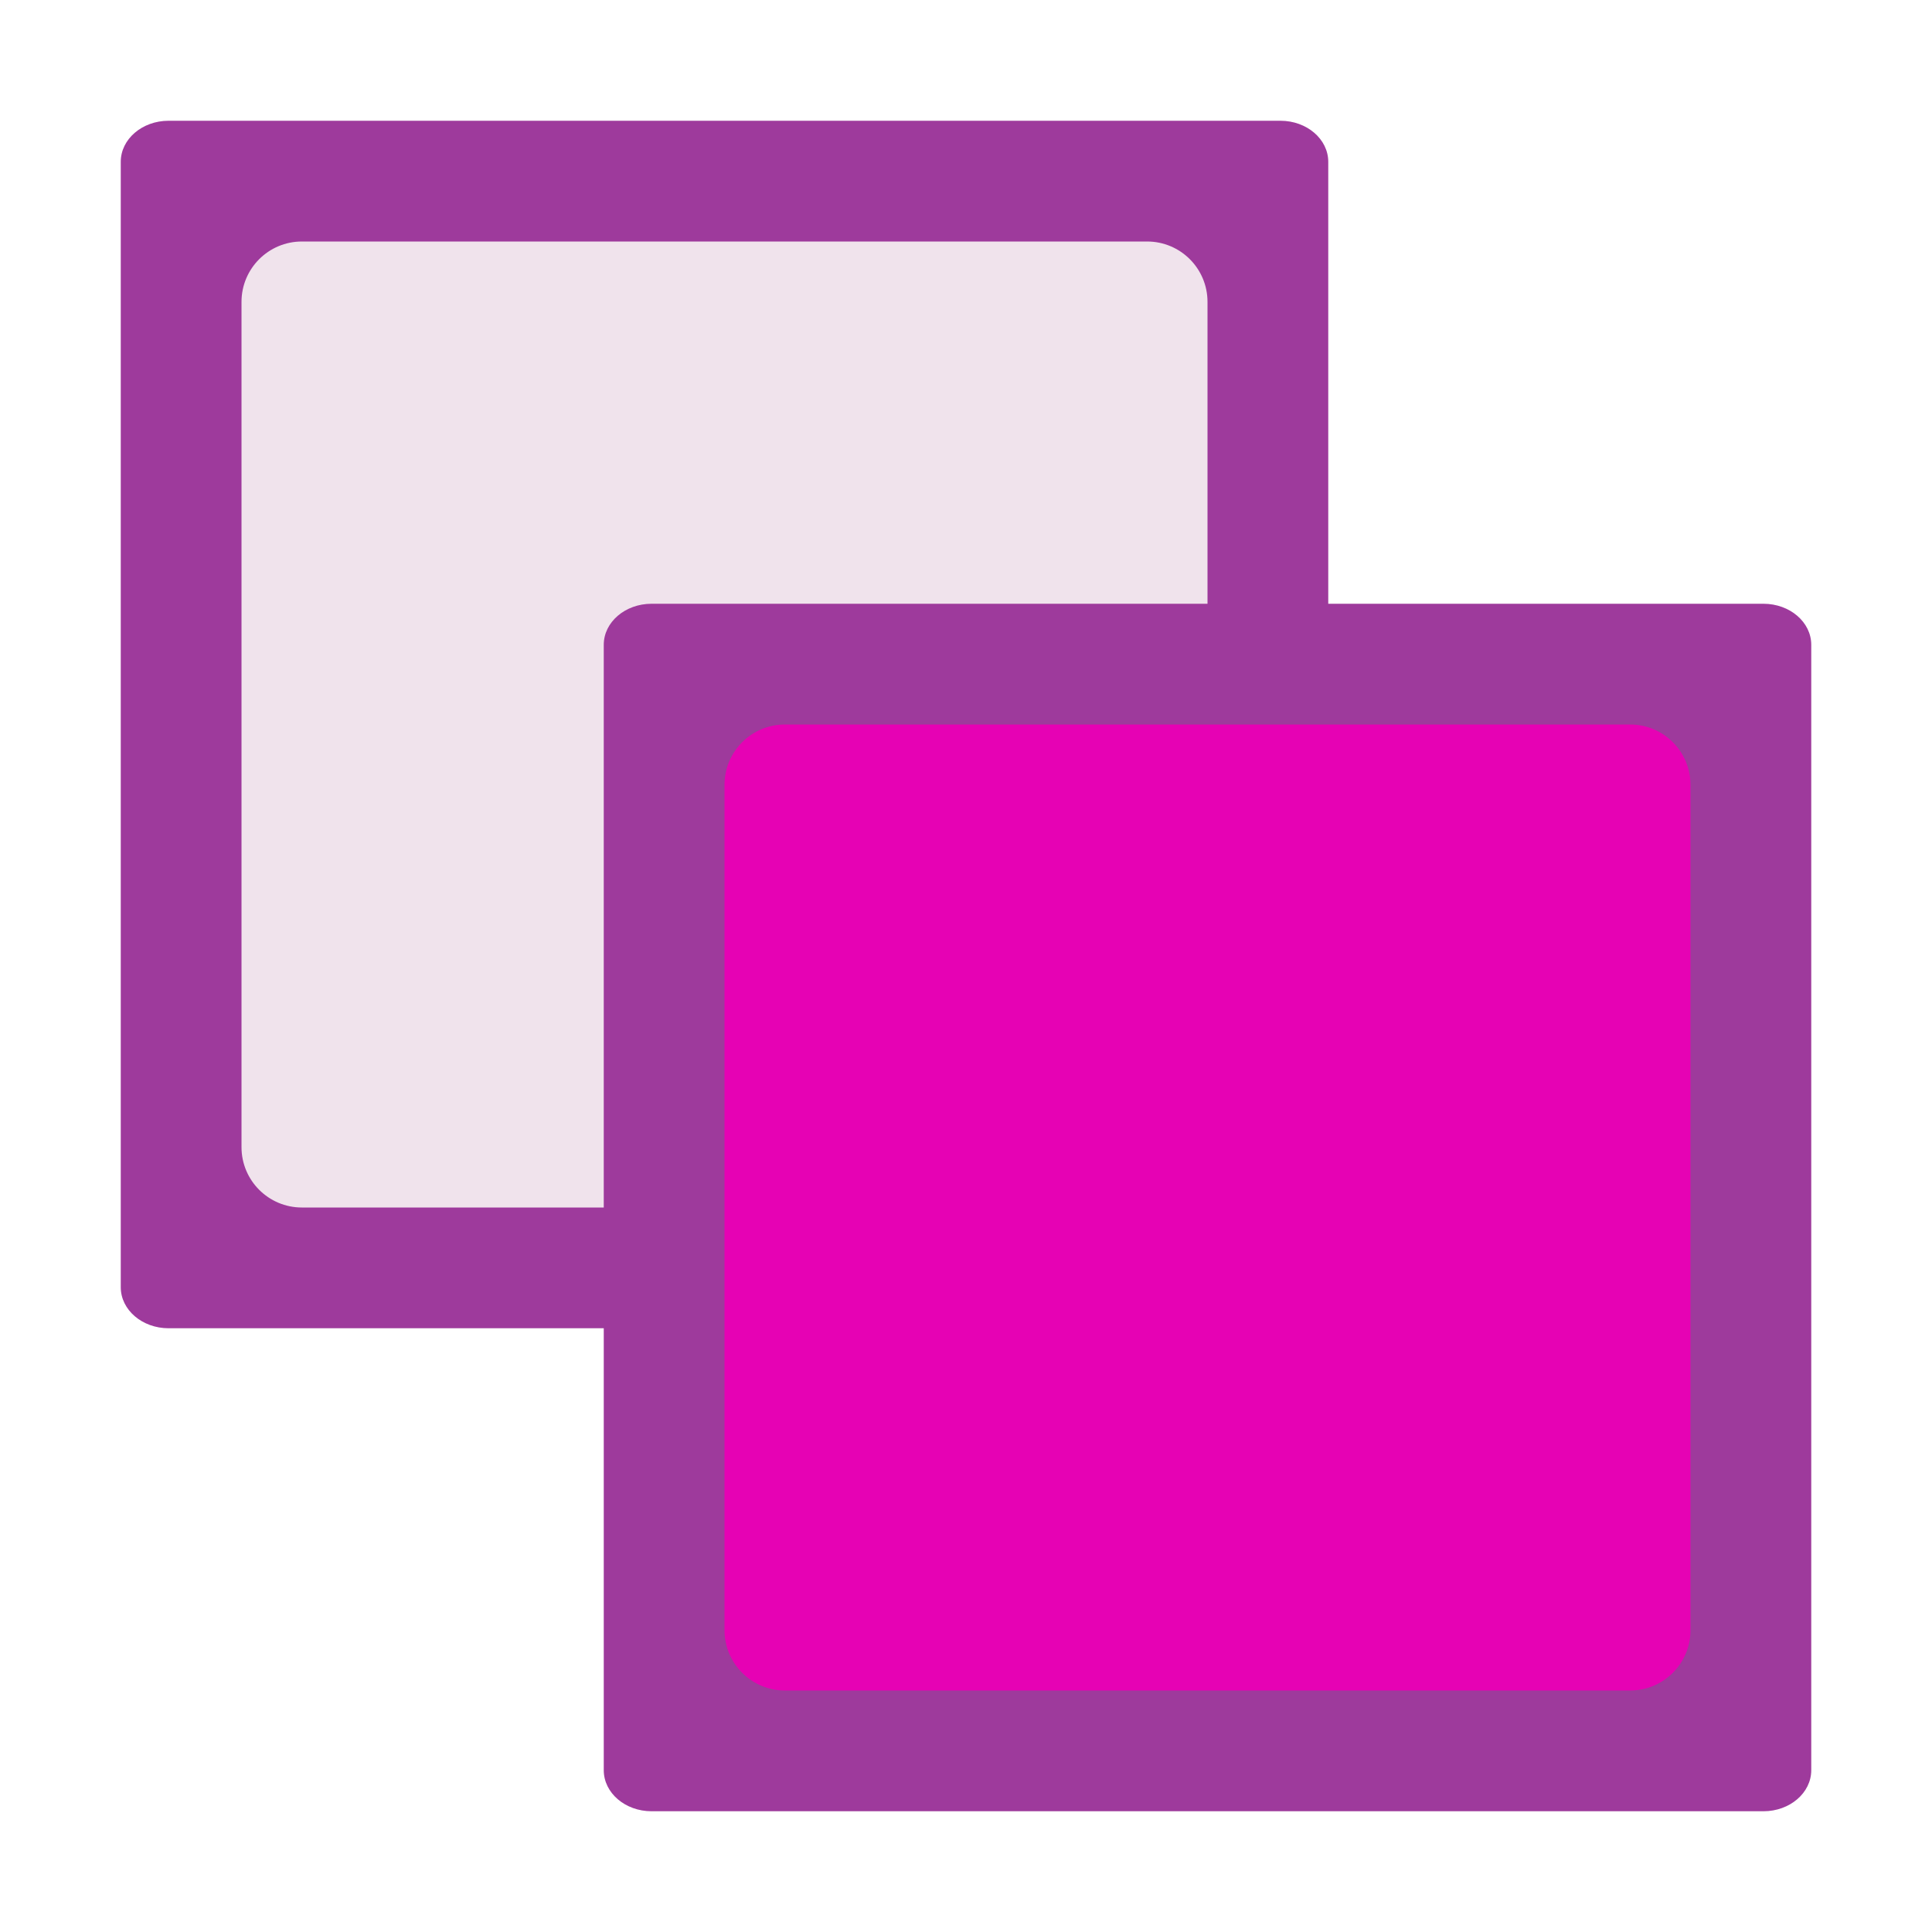
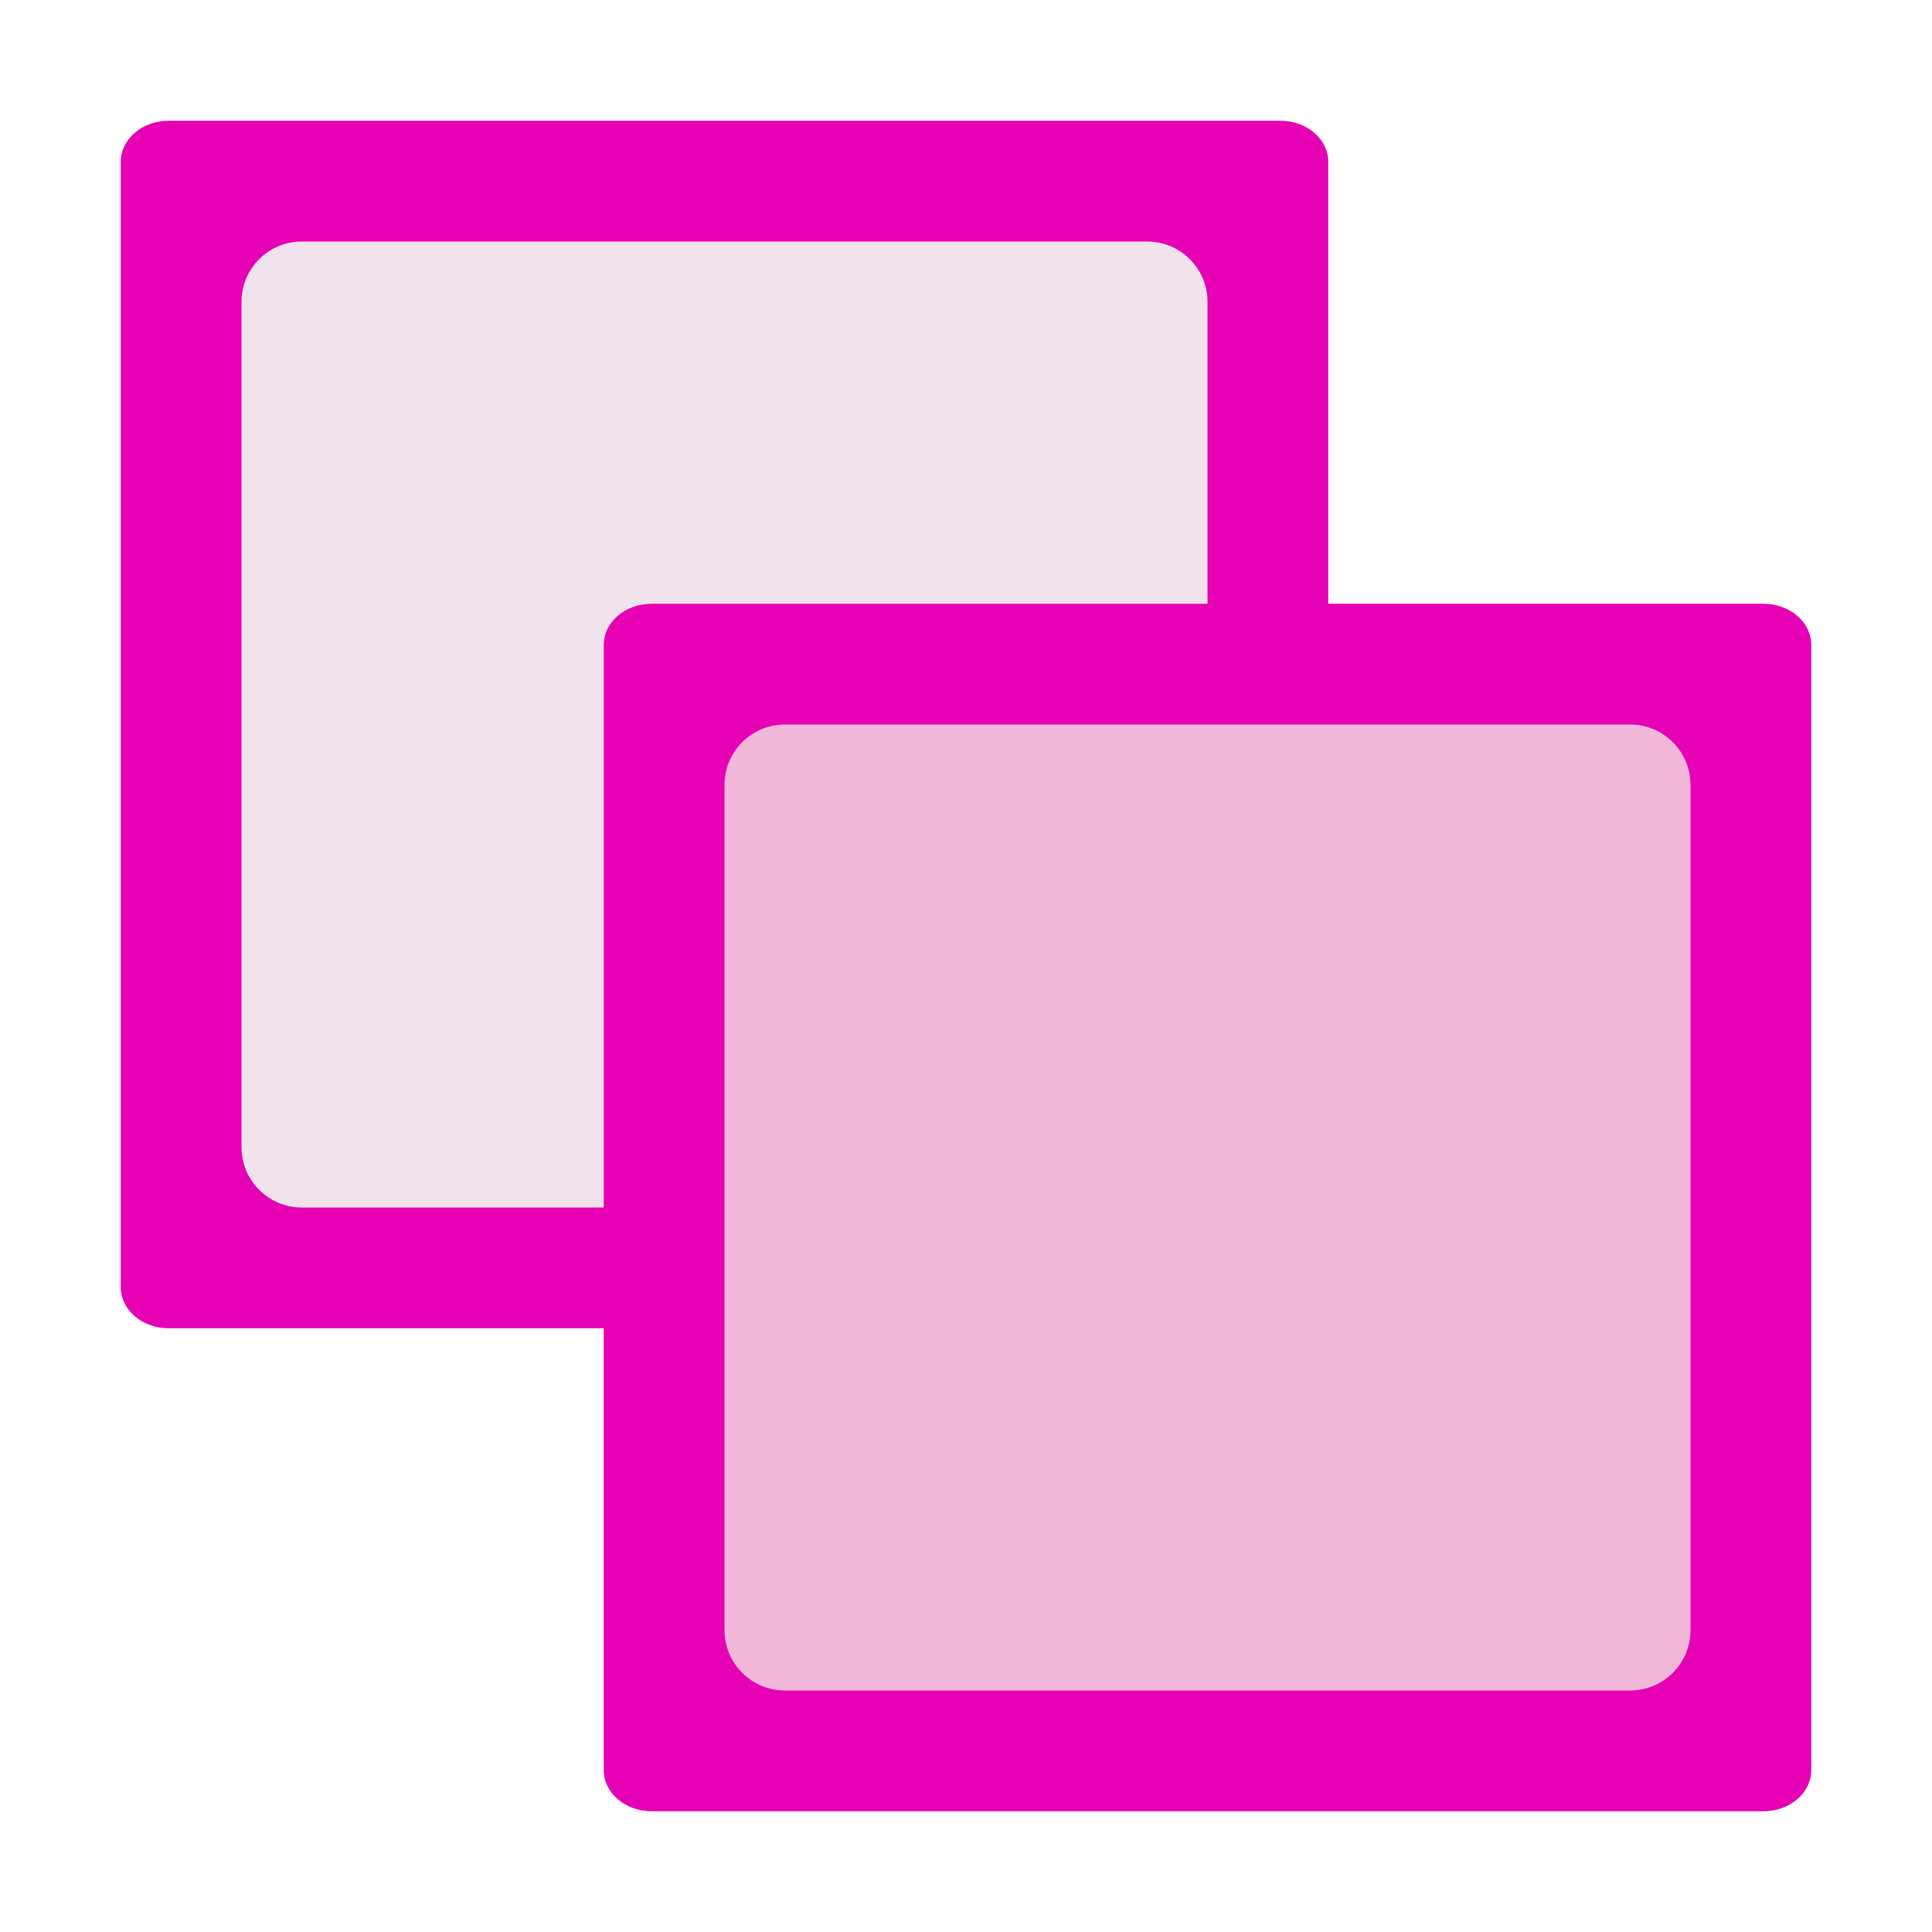
<svg xmlns="http://www.w3.org/2000/svg" height="16" width="16" id="svg2" version="1.1">
  <defs id="defs62" />
  <linearGradient id="a" gradientTransform="matrix(.01012142 0 0 .01626492 .34312 -7.937945)" gradientUnits="userSpaceOnUse" x1="399.775" x2="399.775" y1="1164.67" y2="549.061">
    <stop offset="0" stop-color="#717174" id="stop5" />
    <stop offset=".5" stop-color="#9c9ca1" id="stop7" />
    <stop offset="1" stop-color="#bdbdc2" id="stop9" />
  </linearGradient>
  <linearGradient id="b" gradientTransform="matrix(.08333331 0 0 .1111112 .66667 -1.111112)" gradientUnits="userSpaceOnUse" x1="119.576" x2="16" y1="23.793" y2="109.651">
    <stop offset="0" stop-color="#fff" id="stop12" />
    <stop offset=".426" stop-color="#fff" id="stop14" />
    <stop offset=".589" stop-color="#e5e5e5" id="stop16" />
    <stop offset=".802" stop-color="#eaeaea" id="stop18" />
    <stop offset="1" stop-color="#eee" id="stop20" />
  </linearGradient>
  <linearGradient id="c" gradientTransform="matrix(0 -.1996878 -.2499999 0 14 22.89236)" gradientUnits="userSpaceOnUse" x1="102.311" x2="74.33" y1="-5.83" y2="32">
    <stop offset="0" stop-color="#fff" id="stop23" />
    <stop offset="1" stop-color="#fff" stop-opacity="0" id="stop25" />
  </linearGradient>
  <linearGradient id="d" gradientTransform="matrix(.01012142 0 0 .01626492 4.34311 -3.937945)" gradientUnits="userSpaceOnUse" x1="399.775" x2="399.775" y1="1164.67" y2="549.061">
    <stop offset="0" stop-color="#717174" id="stop28" />
    <stop offset=".5" stop-color="#9c9ca1" id="stop30" />
    <stop offset="1" stop-color="#cdcdd1" id="stop32" />
  </linearGradient>
  <radialGradient id="e" cx="-33.5" cy="194.5" gradientTransform="matrix(.7272728 0 0 .7272727 34.36363 -131.4545)" gradientUnits="userSpaceOnUse" r="5.5">
    <stop offset="0" stop-color="#a9cbfc" id="stop35" />
    <stop offset="1" stop-color="#aecffc" id="stop37" />
  </radialGradient>
  <radialGradient id="f" cx="10" cy="10" gradientUnits="userSpaceOnUse" r="4">
    <stop offset="0" stop-color="#8fbcff" id="stop40" />
    <stop offset="1" stop-color="#80b3ff" id="stop42" />
  </radialGradient>
-   <g id="g4853">
-     <g id="g4217">
-       <g id="g4204" transform="translate(0.01694817,0.01694915)">
-         <g transform="translate(-0.03389735,-0.03389833)" id="g4286">
-           <rect height="10" rx="0.34" ry="0.396" transform="matrix(0,1,1,0,0,0)" width="10" x="1.017" y="1.017" id="rect54" style="opacity:1;fill:#9e3a9c;fill-opacity:1" />
-           <rect style="fill:#f0e3ec;fill-opacity:1;fill-rule:evenodd" id="rect58" y="2.017" x="2.017" width="8" transform="matrix(0,1,1,0,0,0)" ry="0.5" rx="0.5" height="8" />
-         </g>
-       </g>
-       <g transform="translate(4.016949,4.016949)" id="g4209">
-         <g id="g4211" transform="translate(-0.03389735,-0.03389833)">
-           <rect style="opacity:1;fill:#9e3a9c;fill-opacity:1" id="rect4213" y="1.017" x="1.017" width="10" transform="matrix(0,1,1,0,0,0)" ry="0.396" rx="0.34" height="10" />
-           <rect height="8" rx="0.5" ry="0.5" transform="matrix(0,1,1,0,0,0)" width="8" x="2.017" y="2.017" id="rect4215" style="fill:#e602b4;fill-opacity:1;fill-rule:evenodd" />
-         </g>
-       </g>
-     </g>
+   <g id="g4286" transform="translate(-0.01694918,-0.01694918)">
+     <rect style="opacity:1;fill:#e602b4;fill-opacity:1" id="rect54" y="1.017" x="1.017" width="10" transform="matrix(0,1,1,0,0,0)" ry="0.396" rx="0.34" height="10" />
+     <rect height="8" rx="0.5" ry="0.5" transform="matrix(0,1,1,0,0,0)" width="8" x="2.017" y="2.017" id="rect58" style="fill:#f0e3ec;fill-opacity:1;fill-rule:evenodd" />
+   </g>
+   <g transform="translate(3.983052,3.983051)" id="g4211" style="fill:#e602b4">
+     <rect height="10" rx="0.34" ry="0.396" transform="matrix(0,1,1,0,0,0)" width="10" x="1.017" y="1.017" id="rect4213" style="opacity:1;fill:#e602b4;fill-opacity:1" />
+     <rect style="fill:#f3b7d9;fill-opacity:1;fill-rule:evenodd" id="rect4215" y="2.017" x="2.017" width="8" transform="matrix(0,1,1,0,0,0)" ry="0.5" rx="0.5" height="8" />
  </g>
</svg>
